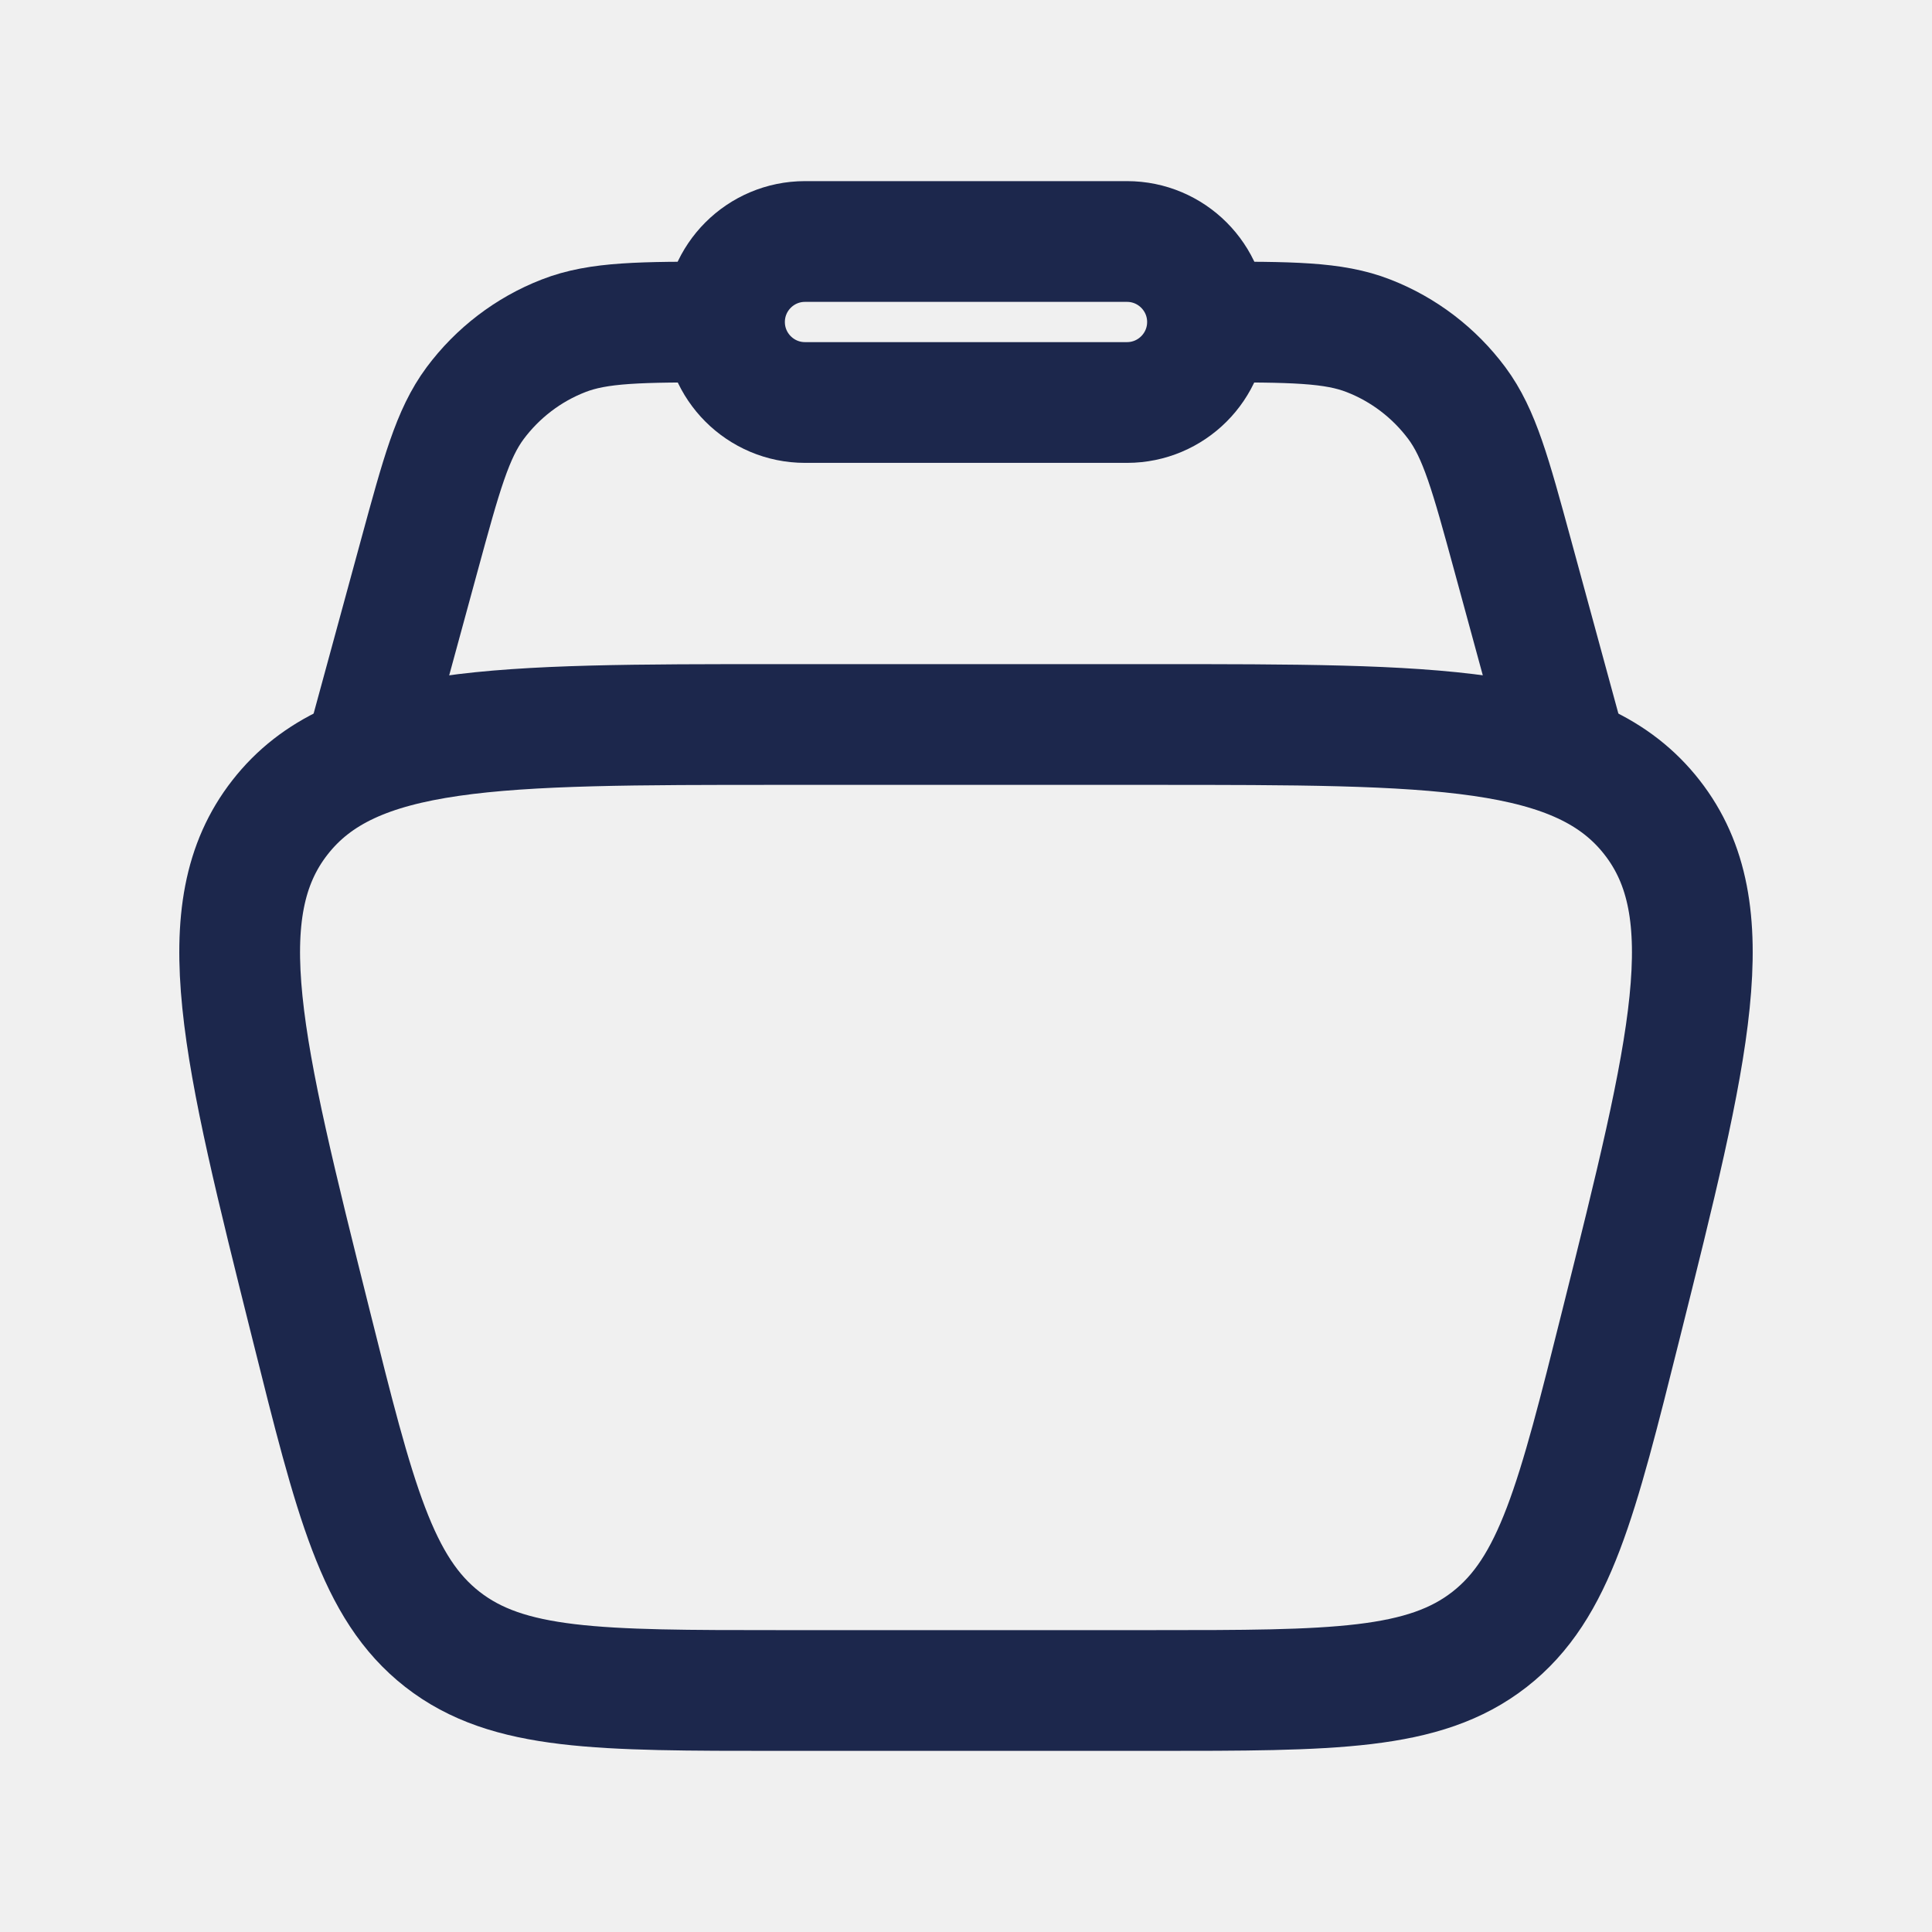
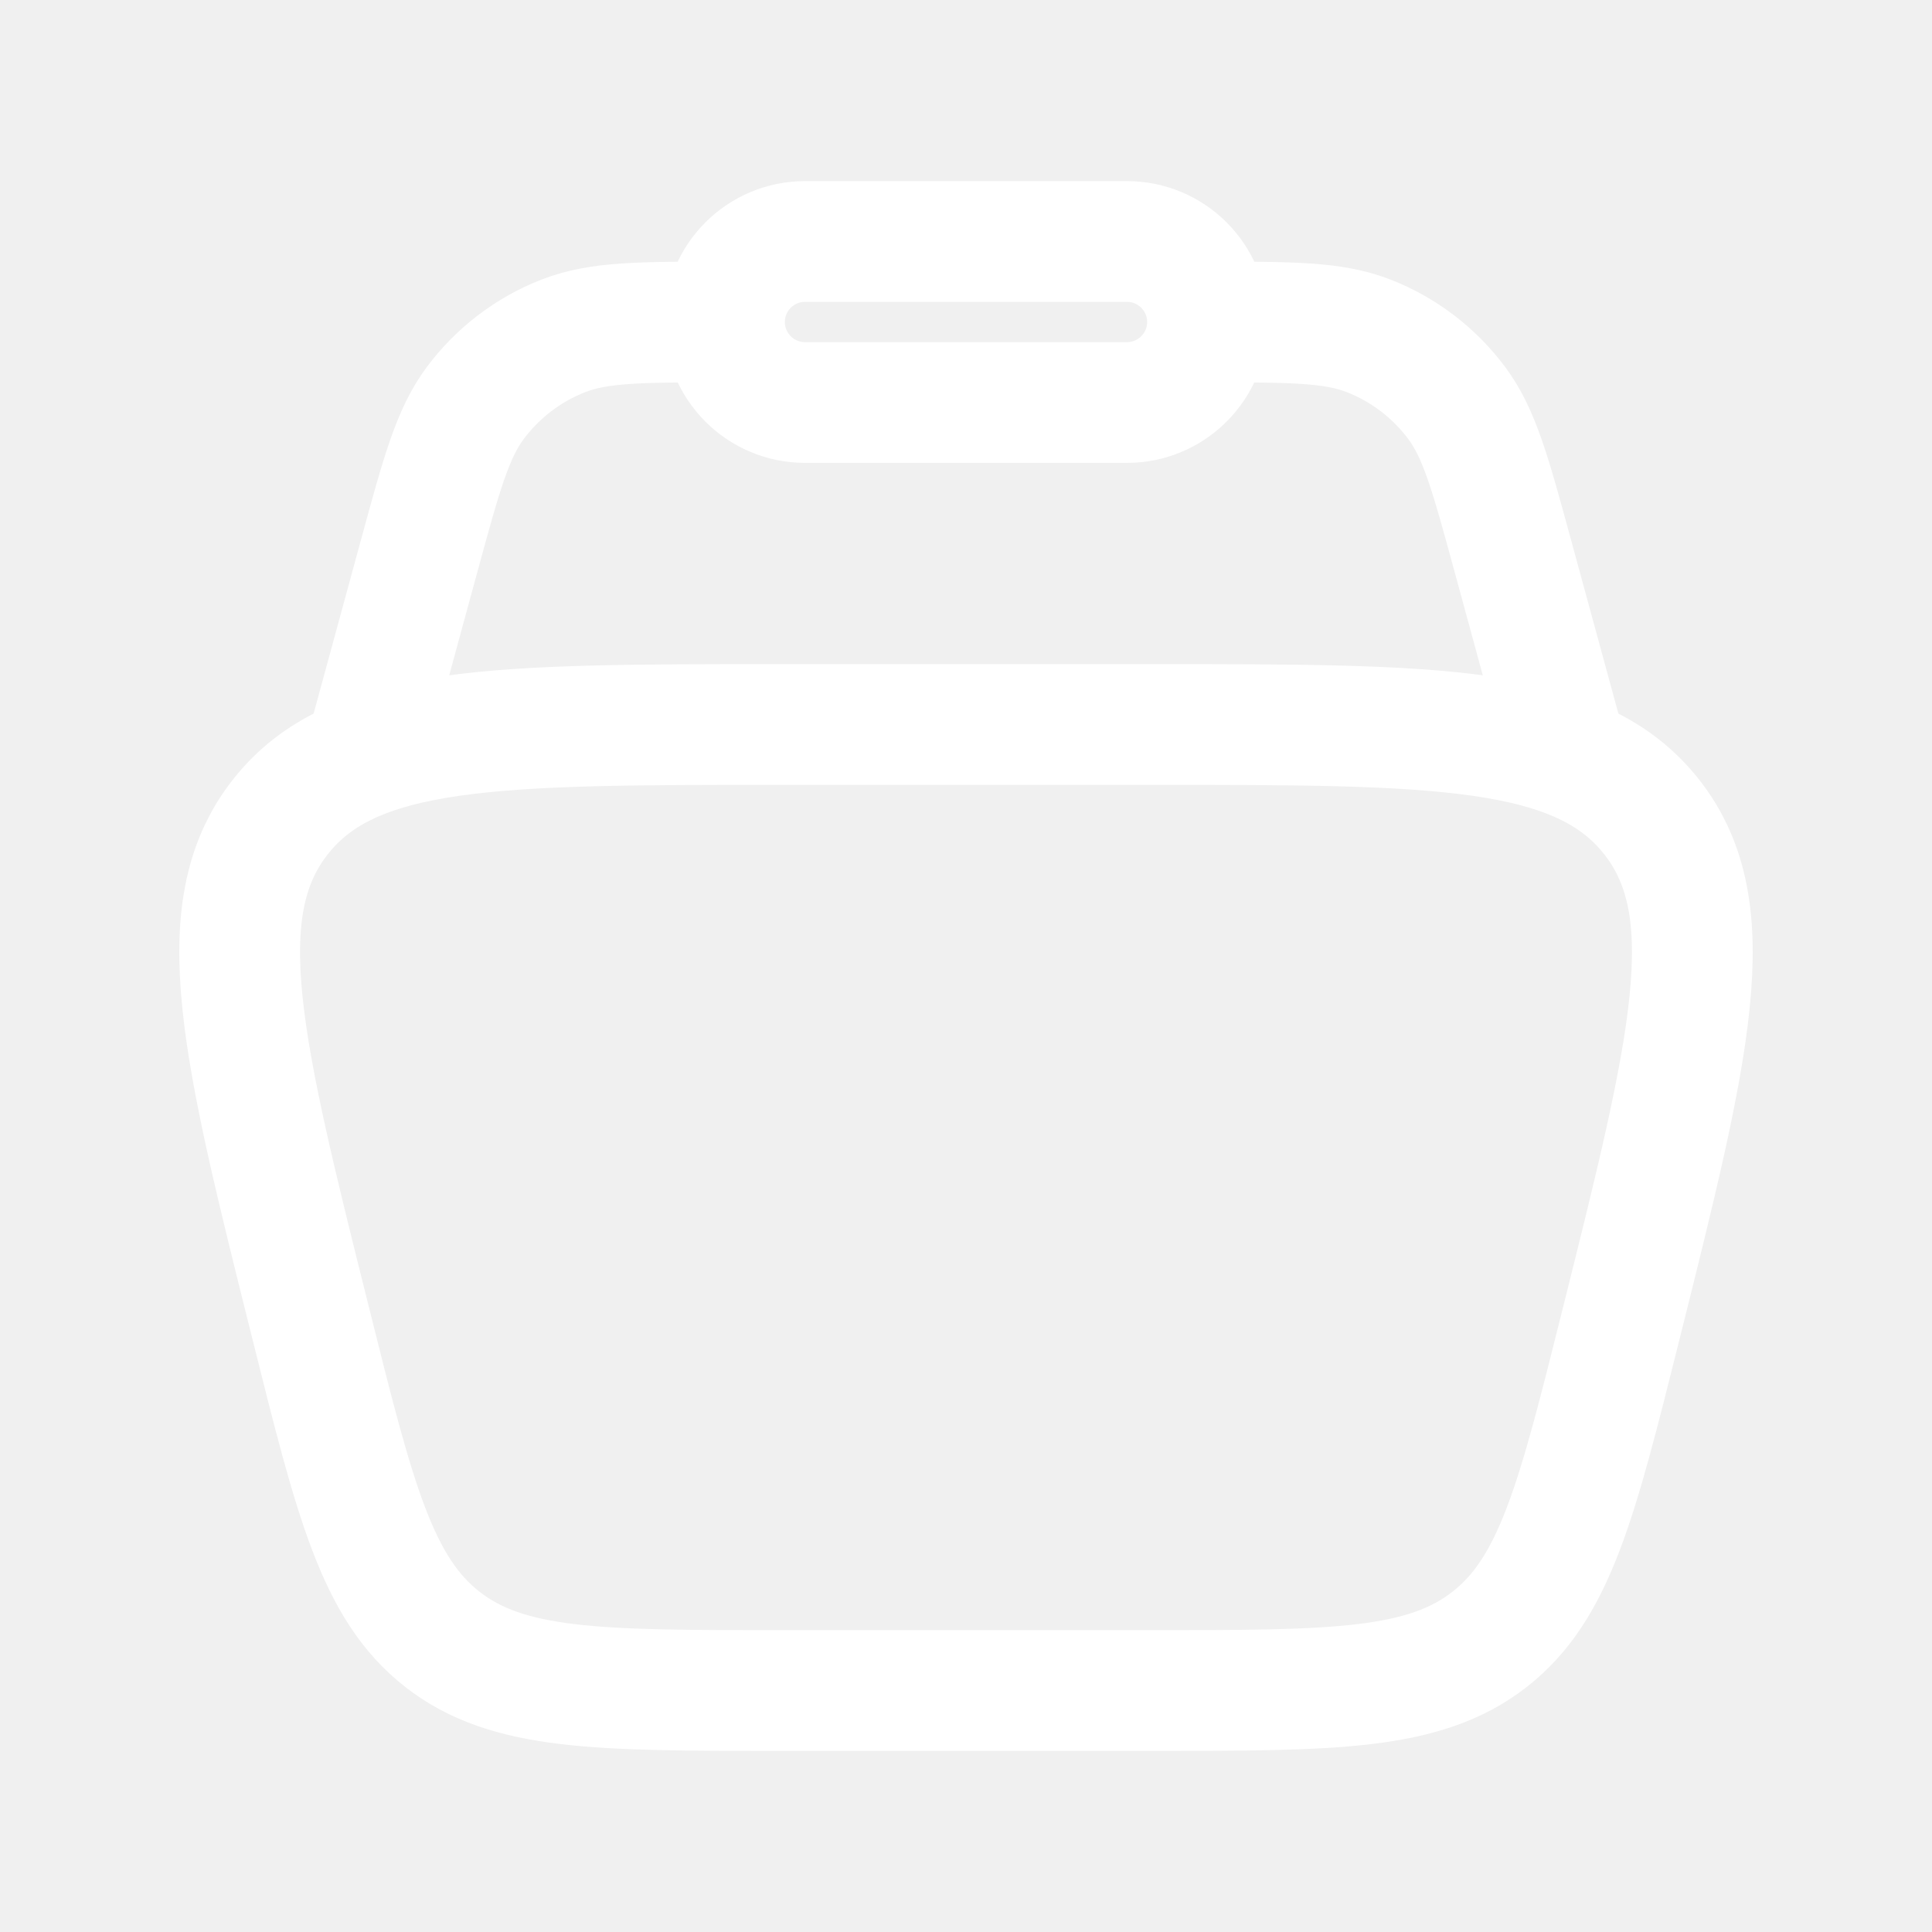
<svg xmlns="http://www.w3.org/2000/svg" width="800px" height="800px" viewBox="0 0 24 24" fill="none">
-   <path d="M3.864 16.455C3.006 13.023 2.577 11.307 3.478 10.154C4.378 9 6.147 9 9.685 9H14.315C17.853 9 19.621 9 20.522 10.154C21.423 11.307 20.994 13.023 20.136 16.455C19.59 18.638 19.318 19.729 18.504 20.365C17.69 21 16.565 21 14.315 21H9.685C7.435 21 6.31 21 5.496 20.365C4.682 19.729 4.409 18.638 3.864 16.455Z" stroke="#1C274C" stroke-width="1.5" />
-   <path d="M19.5 9.5L18.79 6.895C18.516 5.89 18.379 5.388 18.098 5.009C17.818 4.633 17.438 4.342 17.001 4.172C16.562 4 16.041 4 15 4M4.5 9.5L5.21 6.895C5.484 5.89 5.621 5.388 5.902 5.009C6.182 4.633 6.562 4.342 6.999 4.172C7.438 4 7.959 4 9 4" stroke="#1C274C" stroke-width="1.5" />
-   <path d="M9 4C9 3.448 9.448 3 10 3H14C14.552 3 15 3.448 15 4C15 4.552 14.552 5 14 5H10C9.448 5 9 4.552 9 4Z" stroke="#1C274C" stroke-width="1.5" />
+   <path d="M3.864 16.455C3.006 13.023 2.577 11.307 3.478 10.154C4.378 9 6.147 9 9.685 9H14.315C17.853 9 19.621 9 20.522 10.154C21.423 11.307 20.994 13.023 20.136 16.455C19.59 18.638 19.318 19.729 18.504 20.365C17.69 21 16.565 21 14.315 21H9.685C7.435 21 6.31 21 5.496 20.365C4.682 19.729 4.409 18.638 3.864 16.455Z" stroke="#ffffff" stroke-width="1.5" />
+   <path d="M19.5 9.5L18.79 6.895C18.516 5.89 18.379 5.388 18.098 5.009C17.818 4.633 17.438 4.342 17.001 4.172C16.562 4 16.041 4 15 4M4.5 9.5L5.21 6.895C5.484 5.89 5.621 5.388 5.902 5.009C6.182 4.633 6.562 4.342 6.999 4.172C7.438 4 7.959 4 9 4" stroke="#ffffff" stroke-width="1.5" />
+   <path d="M9 4C9 3.448 9.448 3 10 3H14C14.552 3 15 3.448 15 4C15 4.552 14.552 5 14 5H10C9.448 5 9 4.552 9 4Z" stroke="#ffffff" stroke-width="1.5" />
</svg>
